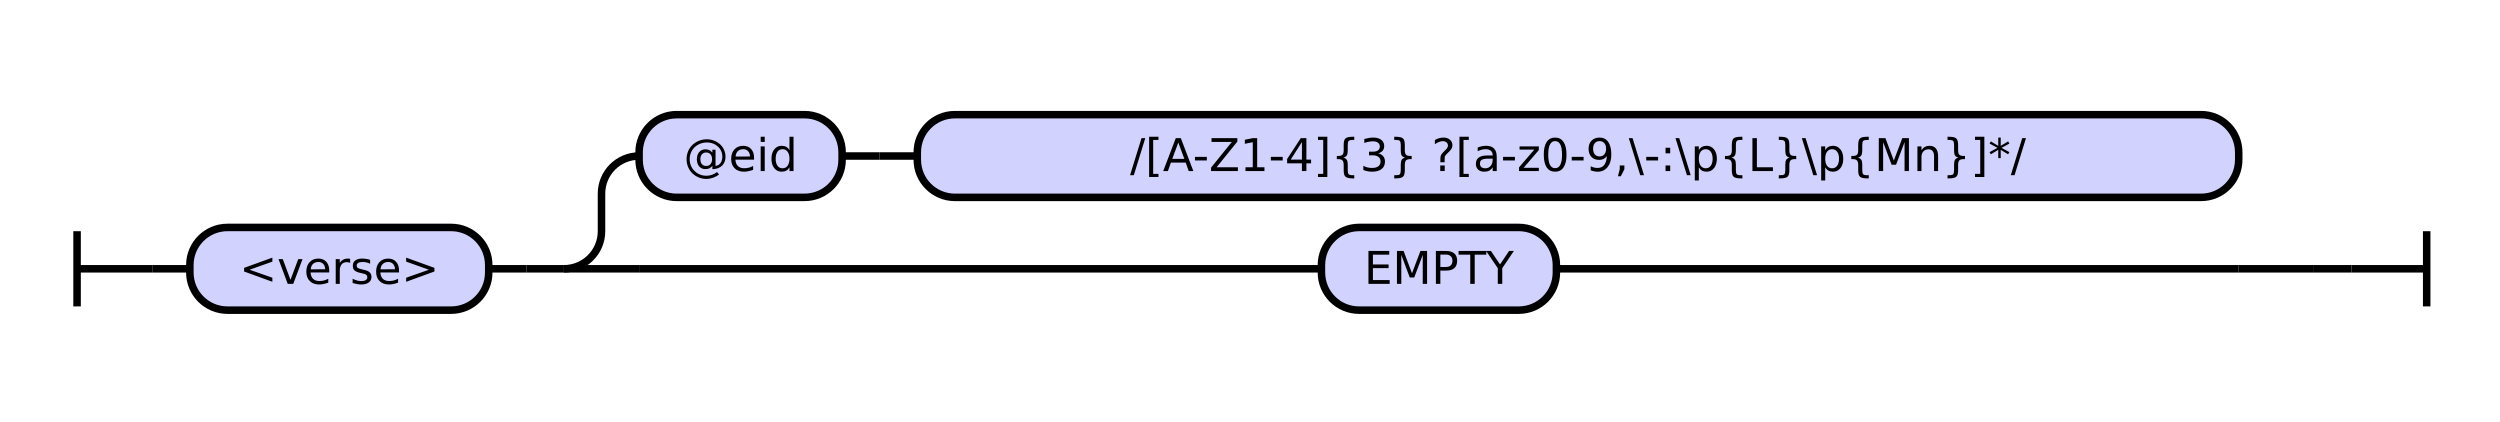
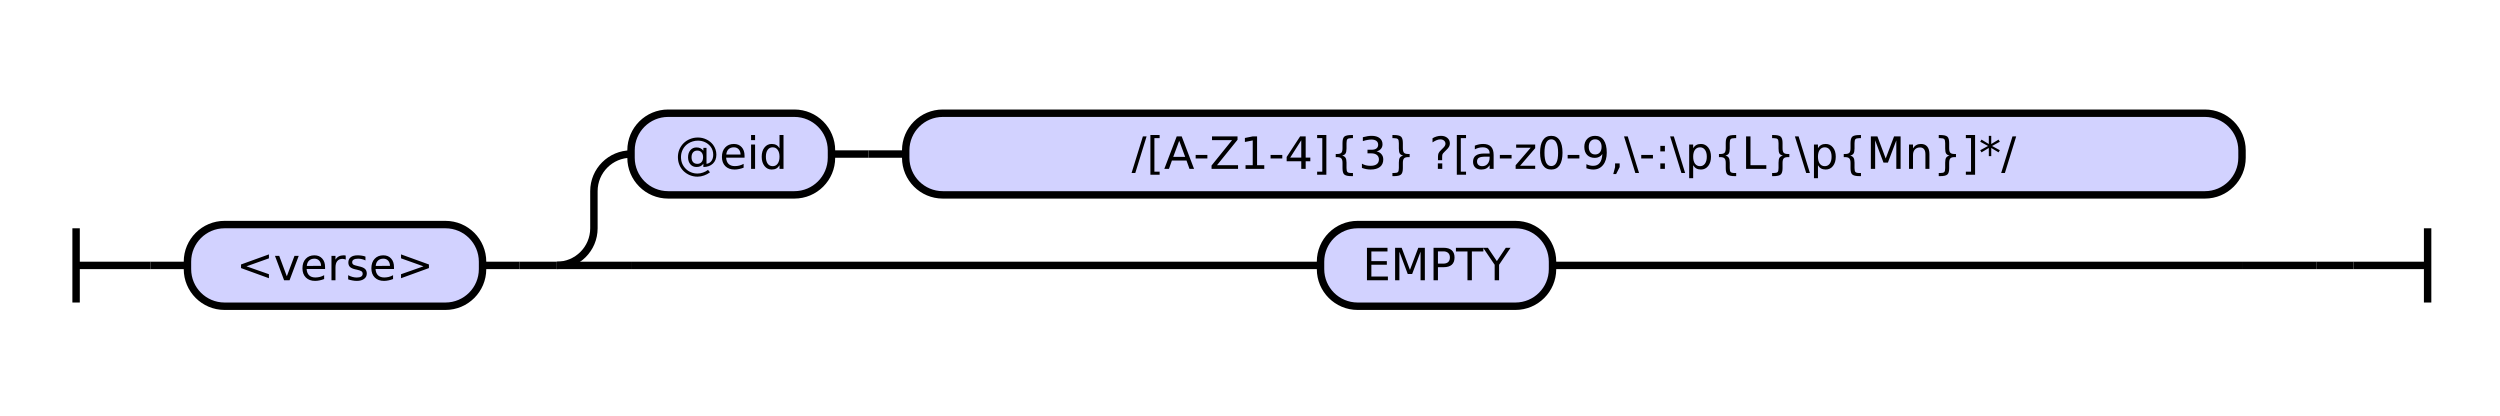
- <svg xmlns="http://www.w3.org/2000/svg" class="railroad-diagram" height="112" viewBox="0 0 665.0 112" width="665.0">
+ <svg xmlns="http://www.w3.org/2000/svg" class="railroad-diagram" height="112" viewBox="0 0 673.5 112" width="673.5">
  <g transform="translate(.5 .5)">
    <style>/*  */

    svg.railroad-diagram {
        background-color: hsl(30,20%,95%);
    }
    svg.railroad-diagram path {
        stroke-width: 2;
        stroke: black;
        fill: none;
    }
    svg.railroad-diagram text {
        font-size: 12px;
        text-anchor: middle;
        font-family: DejaVu Sans;
    }
    svg.railroad-diagram text.label {
        text-anchor:start;
    }
    svg.railroad-diagram text.comment {
        font-family: DejaVu Sans;
        font-size: 14px;
    }
    svg.railroad-diagram rect{
        stroke-width: 2;
        stroke: black;
        fill: rgb(210, 210, 255);
    }
    svg.railroad-diagram rect.group-box {
        stroke: gray;
        stroke-dasharray: 10 5;
        fill: none;
    }
    .terminal {
        font-family: DejaVu Sans;
    }
    svg.railroad-diagram g.altterminal rect {
        fill: rgb(251, 252, 207)
    }

/*  */
</style>
    <g>
      <path d="M 20 61 v 20 m 0 -10 h 20" />
    </g>
    <path d="M 40 71 h 10" />
    <g>
      <path d="M 50 71 h 0.0" />
-       <path d="M 615.0 71 h 0.0" />
+       <path d="M 623.5 71 h 0.0" />
      <g>
        <path d="M 50.0 71 h 0.0" />
-         <path d="M 615.0 71 h 0.0" />
+         <path d="M 623.5 71 h 0.0" />
        <g class="terminal ">
          <path d="M 50.0 71 h 0.0" />
          <path d="M 129.5 71 h 0.0" />
          <rect height="22" rx="10" ry="10" width="79.5" x="50.0" y="60" />
          <text x="89.75" y="75">&lt;verse&gt;</text>
        </g>
        <path d="M 129.5 71 h 10" />
        <path d="M 139.5 71 h 10" />
        <g>
          <path d="M 149.5 71 h 0.0" />
-           <path d="M 615.0 71 h 0.0" />
+           <path d="M 623.5 71 h 0.0" />
          <path d="M 149.5 71 a 10 10 0 0 0 10 -10 v -10 a 10 10 0 0 1 10 -10" />
          <g>
            <path d="M 169.5 41 h 0.0" />
-             <path d="M 595.0 41 h 0.0" />
+             <path d="M 603.5 41 h 0.0" />
            <g class="terminal ">
              <path d="M 169.5 41 h 0.0" />
              <path d="M 223.5 41 h 0.0" />
              <rect height="22" rx="10" ry="10" width="54.0" x="169.5" y="30" />
              <text x="196.5" y="45">@eid</text>
            </g>
            <path d="M 223.5 41 h 10" />
            <path d="M 233.5 41 h 10" />
            <g class="terminal ">
              <path d="M 243.5 41 h 0.0" />
-               <path d="M 595.0 41 h 0.0" />
-               <rect height="22" rx="10" ry="10" width="351.5" x="243.5" y="30" />
-               <text x="419.25" y="45">/[A-Z1-4]{3} ?[a-z0-9,\-:\p{L}\p{Mn}]*/</text>
+               <path d="M 603.5 41 h 0.0" />
+               <rect height="22" rx="10" ry="10" width="360.0" x="243.5" y="30" />
+               <text x="423.5" y="45">/[A-Z1-4]{3} ?[‏a-z0-9,\-:\p{L}\p{Mn}]*/</text>
            </g>
          </g>
          <path d="M 149.5 71 h 20" />
          <g class="terminal ">
-             <path d="M 169.5 71 h 181.5" />
-             <path d="M 413.5 71 h 181.5" />
-             <rect height="22" rx="10" ry="10" width="62.5" x="351.0" y="60" />
-             <text x="382.25" y="75">EMPTY</text>
+             <path d="M 169.5 71 h 185.75" />
+             <path d="M 417.75 71 h 185.75" />
+             <rect height="22" rx="10" ry="10" width="62.5" x="355.25" y="60" />
+             <text x="386.5" y="75">EMPTY</text>
          </g>
-           <path d="M 595.0 71 h 20" />
+           <path d="M 603.5 71 h 20" />
        </g>
      </g>
    </g>
-     <path d="M 615.0 71 h 10" />
-     <path d="M 625.0 71 h 20 m 0 -10 v 20" />
+     <path d="M 623.5 71 h 10" />
+     <path d="M 633.5 71 h 20 m 0 -10 v 20" />
  </g>
</svg>
